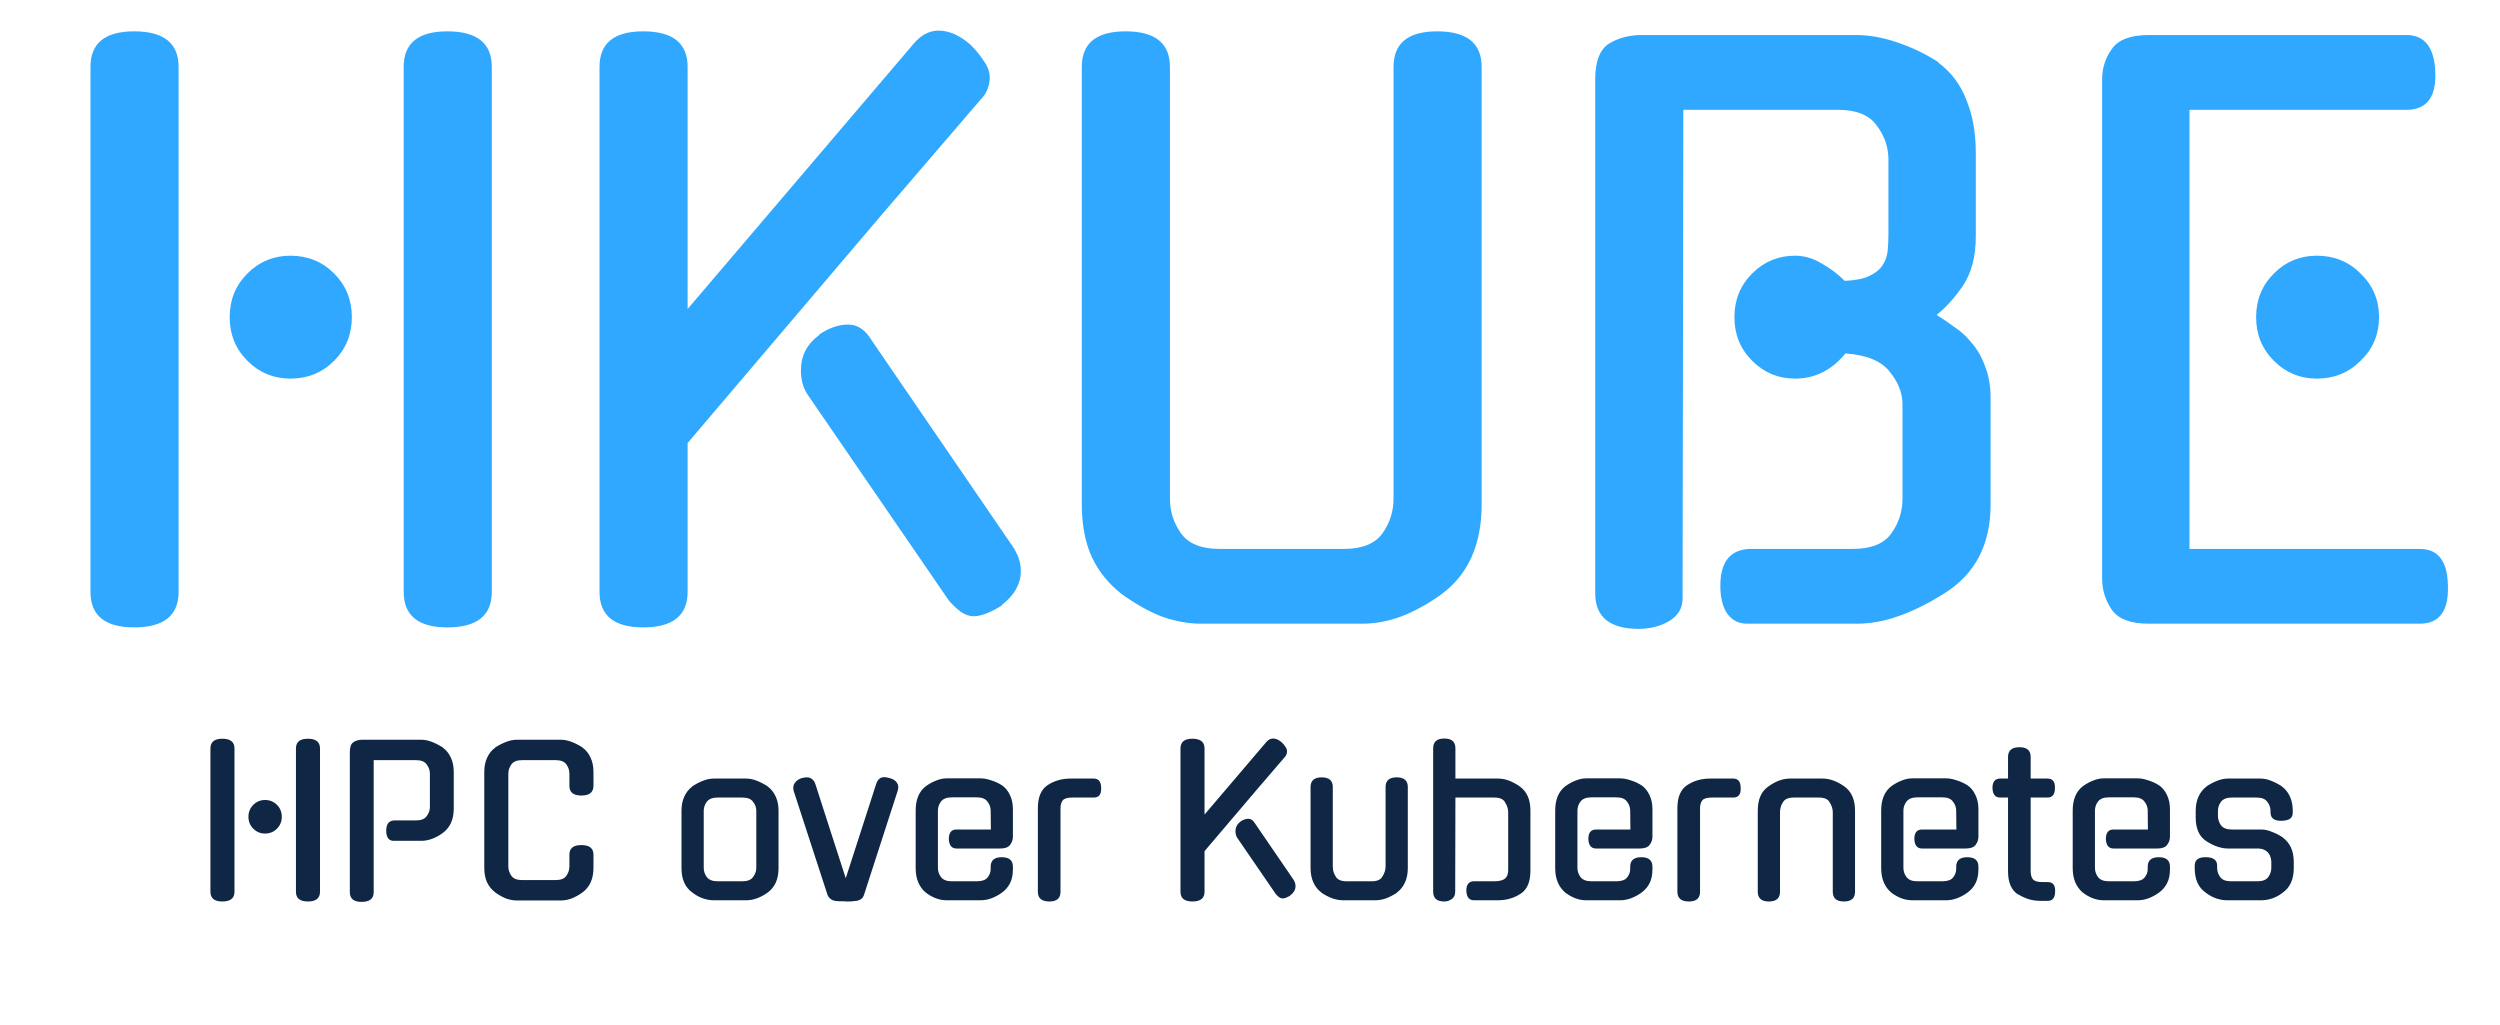
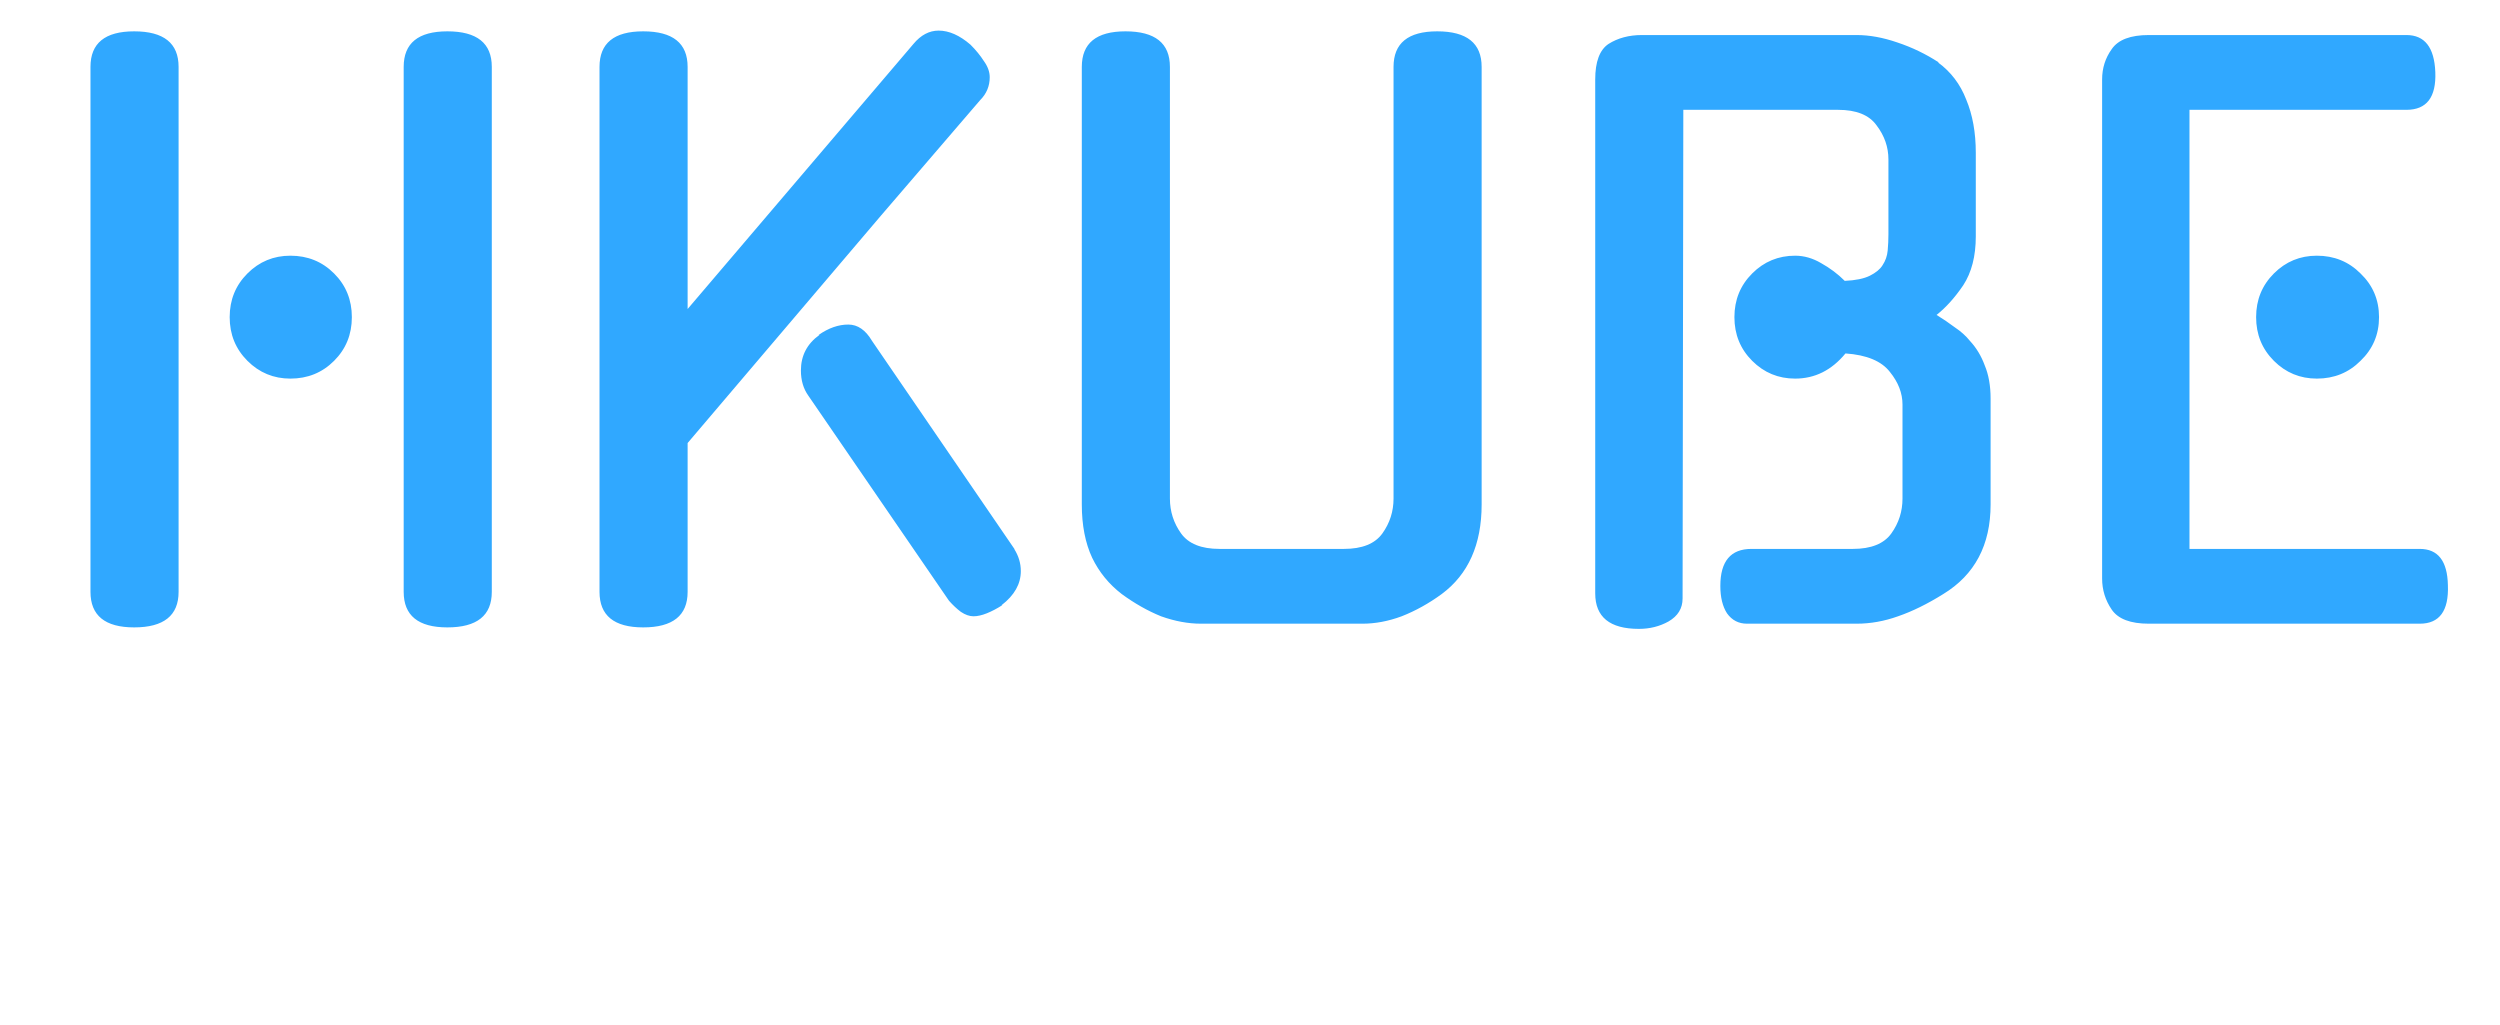
- <svg xmlns="http://www.w3.org/2000/svg" width="1830" height="750" viewBox="0 0 1830 750" fill="none">
+ <svg xmlns="http://www.w3.org/2000/svg" class="textTitleHkube" width="1830" height="750" viewBox="0 0 1830 750" fill="none">
  <path d="M295.496 48.958C295.496 31.614 306.155 22.942 327.474 22.942C349.154 22.942 359.994 31.614 359.994 48.958V433.236C359.994 450.58 349.154 459.252 327.474 459.252C306.155 459.252 295.496 450.58 295.496 433.236V48.958ZM130.728 433.236C130.728 450.58 119.888 459.252 98.208 459.252C76.889 459.252 66.23 450.58 66.23 433.236V48.958C66.23 31.614 76.889 22.942 98.208 22.942C119.888 22.942 130.728 31.614 130.728 48.958V433.236ZM257.556 232.154C257.556 244.801 253.22 255.46 244.548 264.132C235.876 272.804 225.217 277.14 212.57 277.14C200.285 277.14 189.806 272.804 181.134 264.132C172.462 255.46 168.126 244.801 168.126 232.154C168.126 219.507 172.462 208.848 181.134 200.176C189.806 191.504 200.285 187.168 212.57 187.168C225.217 187.168 235.876 191.504 244.548 200.176C253.22 208.848 257.556 219.507 257.556 232.154ZM668.65 32.156C674.07 25.652 680.213 22.4 687.078 22.4C694.666 22.4 702.435 25.833 710.384 32.698C714.359 36.673 717.611 40.647 720.14 44.622C723.031 48.597 724.476 52.571 724.476 56.546C724.476 63.05 722.128 68.651 717.43 73.348L644.802 157.9L503.34 324.294V433.236C503.34 450.58 492.5 459.252 470.82 459.252C449.502 459.252 438.842 450.58 438.842 433.236V48.958C438.842 31.614 449.502 22.942 470.82 22.942C492.5 22.942 503.34 31.614 503.34 48.958V226.192L668.65 32.156ZM591.686 289.606C588.073 284.547 586.266 278.405 586.266 271.178C586.266 260.338 590.783 251.666 599.816 245.162H599.274C606.501 240.103 613.728 237.574 620.954 237.574C627.82 237.574 633.601 241.549 638.298 249.498L742.904 402.342L742.362 401.8C745.614 406.859 747.24 412.279 747.24 418.06C747.24 427.455 742.543 435.765 733.148 442.992H733.69C729.716 445.521 725.922 447.509 722.308 448.954C718.695 450.399 715.443 451.122 712.552 451.122C709.662 451.122 706.59 450.038 703.338 447.87C700.448 445.702 697.557 442.992 694.666 439.74L591.686 289.606ZM1084.56 369.28C1084.56 398.548 1074.81 420.409 1055.3 434.862C1045.9 441.727 1036.14 447.147 1026.03 451.122C1016.27 454.735 1006.7 456.542 997.301 456.542H879.145C869.751 456.542 859.995 454.735 849.877 451.122C840.121 447.147 830.546 441.727 821.151 434.862C811.757 427.635 804.53 418.783 799.471 408.304C794.413 397.464 791.883 384.456 791.883 369.28V48.958C791.883 31.614 802.543 22.942 823.861 22.942C845.541 22.942 856.381 31.614 856.381 48.958V364.944C856.381 374.339 859.091 382.83 864.511 390.418C869.931 398.006 879.326 401.8 892.695 401.8H983.751C997.121 401.8 1006.52 398.006 1011.94 390.418C1017.36 382.83 1020.07 374.339 1020.07 364.944V48.958C1020.07 31.614 1030.72 22.942 1052.04 22.942C1073.72 22.942 1084.56 31.614 1084.56 48.958V369.28ZM1392.63 296.11C1392.63 287.799 1389.56 279.85 1383.41 272.262C1377.27 264.313 1366.43 259.796 1350.89 258.712C1340.78 270.997 1328.49 277.14 1314.04 277.14C1301.75 277.14 1291.27 272.804 1282.6 264.132C1273.93 255.46 1269.59 244.801 1269.59 232.154C1269.59 219.507 1273.93 208.848 1282.6 200.176C1291.27 191.504 1301.75 187.168 1314.04 187.168C1320.54 187.168 1326.86 188.975 1333.01 192.588C1339.51 196.201 1345.29 200.537 1350.35 205.596C1358.3 205.235 1364.44 203.97 1368.78 201.802C1373.11 199.634 1376.19 197.105 1377.99 194.214C1380.16 190.962 1381.43 187.349 1381.79 183.374C1382.15 179.399 1382.33 175.425 1382.33 171.45V116.708C1382.33 107.675 1379.44 99.364 1373.66 91.776C1368.24 84.188 1358.84 80.394 1345.47 80.394H1232.19L1231.65 438.114C1231.65 445.341 1228.22 450.941 1221.35 454.916C1214.85 458.529 1207.62 460.336 1199.67 460.336C1178.36 460.336 1167.7 451.664 1167.7 434.32V58.172C1167.7 45.164 1170.95 36.492 1177.45 32.156C1184.32 27.82 1192.45 25.652 1201.84 25.652H1359.02C1368.42 25.652 1378.35 27.459 1388.83 31.072C1399.67 34.685 1409.79 39.563 1419.18 45.706H1418.64C1428.04 52.571 1434.9 61.605 1439.24 72.806C1443.94 84.007 1446.28 97.015 1446.28 111.83V173.076C1446.28 187.529 1443.21 199.453 1437.07 208.848C1430.93 217.881 1424.42 225.108 1417.56 230.528C1422.26 233.419 1426.77 236.49 1431.11 239.742C1435.44 242.633 1439.06 245.885 1441.95 249.498C1446.65 254.557 1450.26 260.519 1452.79 267.384C1455.68 274.249 1457.12 282.379 1457.12 291.774V369.28C1457.12 398.909 1445.56 420.77 1422.44 434.862C1410.87 442.089 1399.85 447.509 1389.37 451.122C1379.26 454.735 1369.14 456.542 1359.02 456.542H1278.81C1272.66 456.542 1267.79 454.013 1264.17 448.954C1260.92 443.895 1259.29 437.211 1259.29 428.9C1259.29 410.833 1266.88 401.8 1282.06 401.8H1356.31C1369.68 401.8 1379.08 398.006 1384.5 390.418C1389.92 382.83 1392.63 374.339 1392.63 364.944V296.11ZM1572.89 456.542C1559.52 456.542 1550.49 453.109 1545.79 446.244C1541.1 439.379 1538.75 431.791 1538.75 423.48V58.172C1538.75 49.861 1541.1 42.454 1545.79 35.95C1550.49 29.085 1559.52 25.652 1572.89 25.652H1761.51C1774.88 25.652 1781.92 34.685 1782.65 52.752C1783.37 71.18 1776.32 80.394 1761.51 80.394H1602.7V401.8H1771.26C1784.63 401.8 1791.5 410.653 1791.86 428.358C1792.58 447.147 1785.72 456.542 1771.26 456.542H1572.89ZM1741.45 232.154C1741.45 244.801 1736.94 255.46 1727.9 264.132C1719.23 272.804 1708.57 277.14 1695.93 277.14C1683.64 277.14 1673.16 272.804 1664.49 264.132C1655.82 255.46 1651.48 244.801 1651.48 232.154C1651.48 219.507 1655.82 208.848 1664.49 200.176C1673.16 191.504 1683.64 187.168 1695.93 187.168C1708.57 187.168 1719.23 191.504 1727.9 200.176C1736.94 208.848 1741.45 219.507 1741.45 232.154Z" fill="#30A8FF" />
-   <path d="M216.635 547.852C216.635 543.116 219.546 540.748 225.367 540.748C231.287 540.748 234.247 543.116 234.247 547.852V652.784C234.247 657.52 231.287 659.888 225.367 659.888C219.546 659.888 216.635 657.52 216.635 652.784V547.852ZM171.643 652.784C171.643 657.52 168.683 659.888 162.763 659.888C156.942 659.888 154.031 657.52 154.031 652.784V547.852C154.031 543.116 156.942 540.748 162.763 540.748C168.683 540.748 171.643 543.116 171.643 547.852V652.784ZM206.275 597.876C206.275 601.329 205.091 604.24 202.723 606.608C200.355 608.976 197.445 610.16 193.991 610.16C190.637 610.16 187.775 608.976 185.407 606.608C183.039 604.24 181.855 601.329 181.855 597.876C181.855 594.423 183.039 591.512 185.407 589.144C187.775 586.776 190.637 585.592 193.991 585.592C197.445 585.592 200.355 586.776 202.723 589.144C205.091 591.512 206.275 594.423 206.275 597.876ZM288.042 615.488C286.365 615.488 285.033 614.847 284.046 613.564C283.158 612.183 282.714 610.357 282.714 608.088C282.714 603.056 284.786 600.54 288.93 600.54H304.618C308.269 600.54 310.834 599.504 312.314 597.432C313.893 595.36 314.682 593.091 314.682 590.624V566.352C314.682 563.885 313.893 561.616 312.314 559.544C310.834 557.472 308.269 556.436 304.618 556.436H273.538V653.08C273.538 657.816 270.578 660.184 264.658 660.184C258.935 660.184 256.074 657.816 256.074 653.08V550.368C256.074 546.816 256.962 544.448 258.738 543.264C260.514 542.08 262.685 541.488 265.25 541.488H308.466C310.933 541.488 313.547 542.031 316.31 543.116C319.073 544.201 321.737 545.583 324.302 547.26H324.154C326.719 549.135 328.693 551.601 330.074 554.66C331.455 557.62 332.146 561.073 332.146 565.02V591.808C332.146 599.8 329.482 605.769 324.154 609.716C321.589 611.591 318.974 613.021 316.31 614.008C313.646 614.995 311.031 615.488 308.466 615.488H288.042ZM434.413 635.32C434.413 643.312 431.749 649.281 426.421 653.228C423.855 655.103 421.191 656.583 418.429 657.668C415.765 658.655 413.15 659.148 410.585 659.148H378.321C375.755 659.148 373.091 658.655 370.329 657.668C367.665 656.583 365.05 655.103 362.485 653.228C359.919 651.255 357.946 648.837 356.565 645.976C355.183 643.016 354.493 639.464 354.493 635.32V565.02C354.493 561.073 355.183 557.62 356.565 554.66C357.946 551.601 359.919 549.135 362.485 547.26H362.337C364.902 545.583 367.566 544.201 370.329 543.116C373.091 542.031 375.755 541.488 378.321 541.488H410.585C413.15 541.488 415.814 542.031 418.577 543.116C421.339 544.201 424.003 545.583 426.569 547.26H426.421C428.986 549.135 430.959 551.601 432.341 554.66C433.722 557.62 434.413 561.073 434.413 565.02V575.232C434.413 579.968 431.453 582.336 425.533 582.336C419.711 582.336 416.801 579.968 416.801 575.232V566.352C416.801 563.885 416.061 561.616 414.581 559.544C413.101 557.472 410.535 556.436 406.885 556.436H382.021C378.37 556.436 375.805 557.472 374.325 559.544C372.845 561.616 372.105 563.885 372.105 566.352V634.136C372.105 636.701 372.845 639.02 374.325 641.092C375.805 643.164 378.37 644.2 382.021 644.2H406.885C410.535 644.2 413.101 643.164 414.581 641.092C416.061 639.02 416.801 636.701 416.801 634.136V625.552C416.801 620.915 419.711 618.596 425.533 618.596C431.453 618.596 434.413 620.915 434.413 625.552V635.32ZM546.212 569.904C548.777 569.904 551.392 570.447 554.056 571.532C556.818 572.617 559.482 573.999 562.048 575.676H561.9C564.465 577.551 566.438 580.017 567.82 583.076C569.201 586.036 569.892 589.489 569.892 593.436V635.468C569.892 643.559 567.228 649.528 561.9 653.376C556.67 657.125 551.441 659 546.212 659H522.532C519.966 659 517.352 658.556 514.688 657.668C512.024 656.78 509.409 655.349 506.844 653.376C501.516 649.627 498.852 643.657 498.852 635.468V593.436C498.852 589.489 499.542 586.036 500.924 583.076C502.305 580.017 504.278 577.551 506.844 575.676H506.696C509.162 573.999 511.777 572.617 514.54 571.532C517.302 570.447 519.966 569.904 522.532 569.904H546.212ZM543.548 645.088C547.198 645.088 549.764 644.052 551.244 641.98C552.822 639.908 553.612 637.688 553.612 635.32V593.584C553.612 591.117 552.822 588.897 551.244 586.924C549.764 584.852 547.198 583.816 543.548 583.816H525.196C521.545 583.816 518.93 584.852 517.352 586.924C515.872 588.897 515.132 591.117 515.132 593.584V635.32C515.132 637.688 515.872 639.908 517.352 641.98C518.93 644.052 521.545 645.088 525.196 645.088H543.548ZM618.798 659.888C618.6 659.888 618.354 659.839 618.058 659.74C617.762 659.74 617.466 659.74 617.17 659.74C616.676 659.74 615.986 659.74 615.098 659.74C614.21 659.74 613.371 659.691 612.582 659.592C610.904 659.493 609.474 659.049 608.29 658.26C607.106 657.372 606.267 656.336 605.774 655.152L580.91 578.784C580.416 576.712 580.663 574.887 581.65 573.308C582.735 571.631 584.412 570.397 586.682 569.608C587.372 569.411 588.063 569.263 588.754 569.164C589.444 569.065 590.036 569.016 590.53 569.016C593.588 569.016 595.71 570.693 596.894 574.048L607.698 607.644L619.094 642.868L641.294 574.048C642.379 570.595 644.352 568.868 647.214 568.868C648.299 568.868 649.68 569.115 651.358 569.608C653.923 570.299 655.699 571.483 656.686 573.16C657.672 574.739 657.82 576.613 657.13 578.784L632.414 655.152C631.526 657.915 629.207 659.395 625.458 659.592C625.26 659.592 625.014 659.592 624.718 659.592C624.52 659.691 624.323 659.74 624.126 659.74C623.336 659.839 622.646 659.888 622.054 659.888C621.462 659.888 620.919 659.888 620.426 659.888H618.798ZM686.546 635.32C686.546 637.688 687.286 639.908 688.766 641.98C690.344 644.052 692.959 645.088 696.61 645.088H715.11C718.76 645.088 721.326 644.2 722.806 642.424C724.384 640.549 725.174 638.428 725.174 636.06V634.432C725.174 629.795 727.887 627.476 733.314 627.476C738.74 627.476 741.454 629.795 741.454 634.432V636.208C741.454 640.352 740.763 643.756 739.382 646.42C738.099 649.084 736.126 651.403 733.462 653.376C728.232 657.125 723.003 659 717.774 659H692.91C687.68 659 682.599 657.125 677.666 653.376C675.298 651.403 673.472 648.936 672.19 645.976C670.907 642.917 670.266 639.415 670.266 635.468V593.288C670.266 585.296 672.732 579.376 677.666 575.528C680.132 573.752 682.648 572.371 685.214 571.384C687.878 570.299 690.443 569.756 692.91 569.756H717.774C720.142 569.756 722.756 570.249 725.618 571.236C728.479 572.124 731.143 573.357 733.61 574.936C735.978 576.613 737.852 578.932 739.234 581.892C740.714 584.852 741.454 588.355 741.454 592.4V612.38C741.454 614.649 740.763 616.672 739.382 618.448C738.099 620.224 735.682 621.112 732.13 621.112H700.162C696.61 621.112 694.735 618.793 694.538 614.156C694.538 609.519 696.412 607.2 700.162 607.2H725.322L725.174 593.436C725.174 590.969 724.384 588.749 722.806 586.776C721.326 584.704 718.76 583.668 715.11 583.668H696.61C692.959 583.668 690.344 584.704 688.766 586.776C687.286 588.749 686.546 590.969 686.546 593.436V635.32ZM776.293 652.784C776.293 657.52 773.579 659.888 768.153 659.888C762.529 659.888 759.717 657.52 759.717 652.784V591.512C759.717 583.421 762.134 577.797 766.969 574.64C771.803 571.483 777.378 569.904 783.693 569.904H800.565C804.215 569.904 806.041 572.223 806.041 576.86C806.238 581.497 804.413 583.816 800.565 583.816H784.877C781.325 583.816 779.006 584.507 777.921 585.888C776.835 587.269 776.293 589.193 776.293 591.66V652.784ZM926.862 543.264C928.342 541.488 930.019 540.6 931.894 540.6C933.966 540.6 936.087 541.537 938.258 543.412C939.343 544.497 940.231 545.583 940.922 546.668C941.711 547.753 942.106 548.839 942.106 549.924C942.106 551.7 941.465 553.229 940.182 554.512L920.35 577.6L881.722 623.036V652.784C881.722 657.52 878.762 659.888 872.842 659.888C867.021 659.888 864.11 657.52 864.11 652.784V547.852C864.11 543.116 867.021 540.748 872.842 540.748C878.762 540.748 881.722 543.116 881.722 547.852V596.248L926.862 543.264ZM905.846 613.564C904.859 612.183 904.366 610.505 904.366 608.532C904.366 605.572 905.599 603.204 908.066 601.428H907.918C909.891 600.047 911.865 599.356 913.838 599.356C915.713 599.356 917.291 600.441 918.574 602.612L947.138 644.348L946.99 644.2C947.878 645.581 948.322 647.061 948.322 648.64C948.322 651.205 947.039 653.475 944.474 655.448H944.622C943.537 656.139 942.501 656.681 941.514 657.076C940.527 657.471 939.639 657.668 938.85 657.668C938.061 657.668 937.222 657.372 936.334 656.78C935.545 656.188 934.755 655.448 933.966 654.56L905.846 613.564ZM1030.52 635.468C1030.52 639.415 1029.83 642.917 1028.44 645.976C1027.06 649.035 1025.09 651.501 1022.52 653.376H1022.67C1020.21 655.053 1017.59 656.435 1014.83 657.52C1012.07 658.507 1009.4 659 1006.84 659H983.008C980.542 659 977.878 658.507 975.016 657.52C972.254 656.435 969.639 655.053 967.172 653.376H967.32C964.755 651.501 962.782 649.035 961.4 645.976C960.019 642.917 959.328 639.415 959.328 635.468V576.12C959.328 571.384 962.042 569.016 967.468 569.016C972.895 569.016 975.608 571.384 975.608 576.12V634.284C975.608 637.047 976.299 639.464 977.68 641.536C978.963 643.904 981.627 645.088 985.672 645.088H1004.17C1008.12 645.088 1010.73 643.904 1012.02 641.536L1011.87 641.684C1013.45 639.316 1014.24 636.849 1014.24 634.284V576.12C1014.24 571.384 1016.95 569.016 1022.38 569.016C1027.8 569.016 1030.52 571.384 1030.52 576.12V635.468ZM1065.21 652.784C1065.21 655.152 1064.38 656.928 1062.7 658.112C1061.02 659.296 1059.2 659.888 1057.22 659.888C1051.8 659.888 1049.08 657.52 1049.08 652.784V547.704C1049.08 542.968 1051.8 540.6 1057.22 540.6C1062.65 540.6 1065.36 542.968 1065.36 547.704V569.904H1096.59C1101.62 569.904 1106.85 571.779 1112.28 575.528C1117.61 579.277 1120.27 585.197 1120.27 593.288V637.392C1120.27 645.581 1117.85 651.205 1113.02 654.264C1108.18 657.421 1102.66 659 1096.44 659H1078.98C1075.43 659 1073.55 656.681 1073.35 652.044C1073.35 647.407 1075.23 645.088 1078.98 645.088H1093.78C1097.43 645.088 1100.04 644.447 1101.62 643.164C1103.2 641.783 1103.99 639.809 1103.99 637.244V594.62C1103.99 592.055 1103.2 589.588 1101.62 587.22L1101.77 587.368C1100.49 585 1097.87 583.816 1093.93 583.816H1065.36L1065.21 652.784ZM1154.68 635.32C1154.68 637.688 1155.42 639.908 1156.9 641.98C1158.48 644.052 1161.1 645.088 1164.75 645.088H1183.25C1186.9 645.088 1189.46 644.2 1190.94 642.424C1192.52 640.549 1193.31 638.428 1193.31 636.06V634.432C1193.31 629.795 1196.02 627.476 1201.45 627.476C1206.88 627.476 1209.59 629.795 1209.59 634.432V636.208C1209.59 640.352 1208.9 643.756 1207.52 646.42C1206.24 649.084 1204.26 651.403 1201.6 653.376C1196.37 657.125 1191.14 659 1185.91 659H1161.05C1155.82 659 1150.74 657.125 1145.8 653.376C1143.43 651.403 1141.61 648.936 1140.33 645.976C1139.04 642.917 1138.4 639.415 1138.4 635.468V593.288C1138.4 585.296 1140.87 579.376 1145.8 575.528C1148.27 573.752 1150.79 572.371 1153.35 571.384C1156.01 570.299 1158.58 569.756 1161.05 569.756H1185.91C1188.28 569.756 1190.89 570.249 1193.75 571.236C1196.62 572.124 1199.28 573.357 1201.75 574.936C1204.11 576.613 1205.99 578.932 1207.37 581.892C1208.85 584.852 1209.59 588.355 1209.59 592.4V612.38C1209.59 614.649 1208.9 616.672 1207.52 618.448C1206.24 620.224 1203.82 621.112 1200.27 621.112H1168.3C1164.75 621.112 1162.87 618.793 1162.67 614.156C1162.67 609.519 1164.55 607.2 1168.3 607.2H1193.46L1193.31 593.436C1193.31 590.969 1192.52 588.749 1190.94 586.776C1189.46 584.704 1186.9 583.668 1183.25 583.668H1164.75C1161.1 583.668 1158.48 584.704 1156.9 586.776C1155.42 588.749 1154.68 590.969 1154.68 593.436V635.32ZM1244.43 652.784C1244.43 657.52 1241.72 659.888 1236.29 659.888C1230.67 659.888 1227.85 657.52 1227.85 652.784V591.512C1227.85 583.421 1230.27 577.797 1235.11 574.64C1239.94 571.483 1245.51 569.904 1251.83 569.904H1268.7C1272.35 569.904 1274.18 572.223 1274.18 576.86C1274.37 581.497 1272.55 583.816 1268.7 583.816H1253.01C1249.46 583.816 1247.14 584.507 1246.06 585.888C1244.97 587.269 1244.43 589.193 1244.43 591.66V652.784ZM1302.97 652.784C1302.97 657.52 1300.26 659.888 1294.83 659.888C1289.4 659.888 1286.69 657.52 1286.69 652.784V593.288C1286.69 589.243 1287.33 585.74 1288.62 582.78C1289.9 579.82 1291.92 577.403 1294.68 575.528C1299.91 571.779 1305.14 569.904 1310.37 569.904H1334.2C1339.23 569.904 1344.46 571.779 1349.89 575.528C1355.22 579.277 1357.88 585.197 1357.88 593.288V652.784C1357.88 657.52 1355.17 659.888 1349.74 659.888C1344.31 659.888 1341.6 657.52 1341.6 652.784V594.62C1341.6 592.055 1340.81 589.588 1339.23 587.22L1339.38 587.368C1338.1 585 1335.48 583.816 1331.54 583.816H1313.04C1308.99 583.816 1306.33 585 1305.04 587.368C1303.66 589.44 1302.97 591.857 1302.97 594.62V652.784ZM1393.3 635.32C1393.3 637.688 1394.04 639.908 1395.52 641.98C1397.1 644.052 1399.72 645.088 1403.37 645.088H1421.87C1425.52 645.088 1428.08 644.2 1429.56 642.424C1431.14 640.549 1431.93 638.428 1431.93 636.06V634.432C1431.93 629.795 1434.64 627.476 1440.07 627.476C1445.5 627.476 1448.21 629.795 1448.21 634.432V636.208C1448.21 640.352 1447.52 643.756 1446.14 646.42C1444.86 649.084 1442.88 651.403 1440.22 653.376C1434.99 657.125 1429.76 659 1424.53 659H1399.67C1394.44 659 1389.36 657.125 1384.42 653.376C1382.06 651.403 1380.23 648.936 1378.95 645.976C1377.66 642.917 1377.02 639.415 1377.02 635.468V593.288C1377.02 585.296 1379.49 579.376 1384.42 575.528C1386.89 573.752 1389.41 572.371 1391.97 571.384C1394.64 570.299 1397.2 569.756 1399.67 569.756H1424.53C1426.9 569.756 1429.51 570.249 1432.38 571.236C1435.24 572.124 1437.9 573.357 1440.37 574.936C1442.74 576.613 1444.61 578.932 1445.99 581.892C1447.47 584.852 1448.21 588.355 1448.21 592.4V612.38C1448.21 614.649 1447.52 616.672 1446.14 618.448C1444.86 620.224 1442.44 621.112 1438.89 621.112H1406.92C1403.37 621.112 1401.49 618.793 1401.3 614.156C1401.3 609.519 1403.17 607.2 1406.92 607.2H1432.08L1431.93 593.436C1431.93 590.969 1431.14 588.749 1429.56 586.776C1428.08 584.704 1425.52 583.668 1421.87 583.668H1403.37C1399.72 583.668 1397.1 584.704 1395.52 586.776C1394.04 588.749 1393.3 590.969 1393.3 593.436V635.32ZM1486.45 583.816V637.688C1486.45 640.253 1487 642.227 1488.08 643.608C1489.17 644.989 1491.49 645.68 1495.04 645.68H1498.89C1502.73 645.68 1504.56 647.949 1504.36 652.488C1504.36 657.125 1502.54 659.444 1498.89 659.444H1494C1490.85 659.444 1487.89 659.049 1485.12 658.26C1482.36 657.372 1479.7 656.139 1477.13 654.56V654.708C1472.3 651.551 1469.88 645.927 1469.88 637.836V583.816H1464.11C1460.55 583.816 1458.68 581.497 1458.48 576.86C1458.48 572.223 1460.36 569.904 1464.11 569.904H1469.88V554.068C1469.88 549.332 1472.69 546.964 1478.31 546.964C1483.74 546.964 1486.45 549.332 1486.45 554.068V569.904H1498.74C1502.59 569.904 1504.41 572.223 1504.21 576.86C1504.21 581.497 1502.39 583.816 1498.74 583.816H1486.45ZM1533.5 635.32C1533.5 637.688 1534.24 639.908 1535.72 641.98C1537.3 644.052 1539.91 645.088 1543.56 645.088H1562.06C1565.71 645.088 1568.28 644.2 1569.76 642.424C1571.34 640.549 1572.13 638.428 1572.13 636.06V634.432C1572.13 629.795 1574.84 627.476 1580.27 627.476C1585.69 627.476 1588.41 629.795 1588.41 634.432V636.208C1588.41 640.352 1587.72 643.756 1586.33 646.42C1585.05 649.084 1583.08 651.403 1580.41 653.376C1575.19 657.125 1569.96 659 1564.73 659H1539.86C1534.63 659 1529.55 657.125 1524.62 653.376C1522.25 651.403 1520.43 648.936 1519.14 645.976C1517.86 642.917 1517.22 639.415 1517.22 635.468V593.288C1517.22 585.296 1519.69 579.376 1524.62 575.528C1527.09 573.752 1529.6 572.371 1532.17 571.384C1534.83 570.299 1537.4 569.756 1539.86 569.756H1564.73C1567.09 569.756 1569.71 570.249 1572.57 571.236C1575.43 572.124 1578.1 573.357 1580.56 574.936C1582.93 576.613 1584.81 578.932 1586.19 581.892C1587.67 584.852 1588.41 588.355 1588.41 592.4V612.38C1588.41 614.649 1587.72 616.672 1586.33 618.448C1585.05 620.224 1582.63 621.112 1579.08 621.112H1547.11C1543.56 621.112 1541.69 618.793 1541.49 614.156C1541.49 609.519 1543.37 607.2 1547.11 607.2H1572.27L1572.13 593.436C1572.13 590.969 1571.34 588.749 1569.76 586.776C1568.28 584.704 1565.71 583.668 1562.06 583.668H1543.56C1539.91 583.668 1537.3 584.704 1535.72 586.776C1534.24 588.749 1533.5 590.969 1533.5 593.436V635.32ZM1655.36 607.2C1657.83 607.2 1660.44 607.792 1663.21 608.976C1666.07 610.061 1668.73 611.443 1671.2 613.12H1671.05C1673.62 614.995 1675.59 617.412 1676.97 620.372C1678.35 623.332 1679.04 626.884 1679.04 631.028V635.468C1679.04 643.559 1676.38 649.528 1671.05 653.376C1668.48 655.349 1665.87 656.78 1663.21 657.668C1660.54 658.556 1657.93 659 1655.36 659H1630.2C1627.64 659 1625.02 658.556 1622.36 657.668C1619.69 656.78 1617.08 655.349 1614.51 653.376C1609.19 649.627 1606.52 643.657 1606.52 635.468V633.692C1606.52 629.449 1609.24 627.377 1614.66 627.476C1620.19 627.476 1622.95 629.548 1622.95 633.692V635.32C1622.95 637.688 1623.69 639.908 1625.17 641.98C1626.65 644.052 1629.26 645.088 1633.01 645.088H1652.55C1656.3 645.088 1658.91 644.052 1660.39 641.98C1661.87 639.908 1662.61 637.688 1662.61 635.32V631.176C1662.61 629.893 1662.42 628.66 1662.02 627.476C1661.73 626.292 1661.18 625.256 1660.39 624.368C1659.6 623.381 1658.57 622.592 1657.29 622C1656 621.408 1654.42 621.112 1652.55 621.112H1630.94C1625.91 621.112 1620.63 619.336 1615.11 615.784C1609.88 612.429 1607.26 606.657 1607.26 598.468V593.436C1607.26 589.489 1607.95 586.036 1609.33 583.076C1610.72 580.017 1612.69 577.551 1615.25 575.676H1615.11C1617.57 573.999 1620.19 572.617 1622.95 571.532C1625.71 570.447 1628.38 569.904 1630.94 569.904H1654.62C1657.19 569.904 1659.8 570.447 1662.47 571.532C1665.23 572.617 1667.89 573.999 1670.46 575.676H1670.31C1672.88 577.551 1674.85 580.017 1676.23 583.076C1677.61 586.036 1678.3 589.489 1678.3 593.436V594.768C1678.3 596.84 1677.61 598.369 1676.23 599.356C1674.85 600.244 1672.83 600.737 1670.16 600.836C1664.74 600.935 1662.02 598.912 1662.02 594.768V593.584C1662.02 591.117 1661.23 588.897 1659.65 586.924C1658.17 584.852 1655.61 583.816 1651.96 583.816H1633.61C1629.96 583.816 1627.34 584.852 1625.76 586.924C1624.28 588.897 1623.54 591.117 1623.54 593.584V597.136C1623.54 599.701 1624.28 602.02 1625.76 604.092C1627.34 606.164 1629.96 607.2 1633.61 607.2H1655.36Z" fill="#0F2744" />
+   <path d="M216.635 547.852C216.635 543.116 219.546 540.748 225.367 540.748C231.287 540.748 234.247 543.116 234.247 547.852V652.784C234.247 657.52 231.287 659.888 225.367 659.888C219.546 659.888 216.635 657.52 216.635 652.784V547.852ZM171.643 652.784C171.643 657.52 168.683 659.888 162.763 659.888C156.942 659.888 154.031 657.52 154.031 652.784V547.852C154.031 543.116 156.942 540.748 162.763 540.748C168.683 540.748 171.643 543.116 171.643 547.852V652.784ZM206.275 597.876C206.275 601.329 205.091 604.24 202.723 606.608C200.355 608.976 197.445 610.16 193.991 610.16C190.637 610.16 187.775 608.976 185.407 606.608C183.039 604.24 181.855 601.329 181.855 597.876C181.855 594.423 183.039 591.512 185.407 589.144C187.775 586.776 190.637 585.592 193.991 585.592C197.445 585.592 200.355 586.776 202.723 589.144C205.091 591.512 206.275 594.423 206.275 597.876ZM288.042 615.488C286.365 615.488 285.033 614.847 284.046 613.564C283.158 612.183 282.714 610.357 282.714 608.088C282.714 603.056 284.786 600.54 288.93 600.54H304.618C308.269 600.54 310.834 599.504 312.314 597.432C313.893 595.36 314.682 593.091 314.682 590.624V566.352C314.682 563.885 313.893 561.616 312.314 559.544C310.834 557.472 308.269 556.436 304.618 556.436H273.538V653.08C273.538 657.816 270.578 660.184 264.658 660.184C258.935 660.184 256.074 657.816 256.074 653.08V550.368C256.074 546.816 256.962 544.448 258.738 543.264C260.514 542.08 262.685 541.488 265.25 541.488H308.466C310.933 541.488 313.547 542.031 316.31 543.116C319.073 544.201 321.737 545.583 324.302 547.26H324.154C326.719 549.135 328.693 551.601 330.074 554.66C331.455 557.62 332.146 561.073 332.146 565.02V591.808C332.146 599.8 329.482 605.769 324.154 609.716C321.589 611.591 318.974 613.021 316.31 614.008C313.646 614.995 311.031 615.488 308.466 615.488H288.042ZM434.413 635.32C434.413 643.312 431.749 649.281 426.421 653.228C423.855 655.103 421.191 656.583 418.429 657.668C415.765 658.655 413.15 659.148 410.585 659.148H378.321C375.755 659.148 373.091 658.655 370.329 657.668C367.665 656.583 365.05 655.103 362.485 653.228C359.919 651.255 357.946 648.837 356.565 645.976C355.183 643.016 354.493 639.464 354.493 635.32V565.02C354.493 561.073 355.183 557.62 356.565 554.66C357.946 551.601 359.919 549.135 362.485 547.26H362.337C364.902 545.583 367.566 544.201 370.329 543.116C373.091 542.031 375.755 541.488 378.321 541.488H410.585C413.15 541.488 415.814 542.031 418.577 543.116C421.339 544.201 424.003 545.583 426.569 547.26H426.421C428.986 549.135 430.959 551.601 432.341 554.66C433.722 557.62 434.413 561.073 434.413 565.02V575.232C434.413 579.968 431.453 582.336 425.533 582.336C419.711 582.336 416.801 579.968 416.801 575.232V566.352C416.801 563.885 416.061 561.616 414.581 559.544C413.101 557.472 410.535 556.436 406.885 556.436H382.021C378.37 556.436 375.805 557.472 374.325 559.544C372.845 561.616 372.105 563.885 372.105 566.352V634.136C372.105 636.701 372.845 639.02 374.325 641.092C375.805 643.164 378.37 644.2 382.021 644.2H406.885C410.535 644.2 413.101 643.164 414.581 641.092C416.061 639.02 416.801 636.701 416.801 634.136V625.552C416.801 620.915 419.711 618.596 425.533 618.596C431.453 618.596 434.413 620.915 434.413 625.552V635.32ZM546.212 569.904C548.777 569.904 551.392 570.447 554.056 571.532C556.818 572.617 559.482 573.999 562.048 575.676H561.9C564.465 577.551 566.438 580.017 567.82 583.076C569.201 586.036 569.892 589.489 569.892 593.436V635.468C569.892 643.559 567.228 649.528 561.9 653.376C556.67 657.125 551.441 659 546.212 659H522.532C519.966 659 517.352 658.556 514.688 657.668C512.024 656.78 509.409 655.349 506.844 653.376C501.516 649.627 498.852 643.657 498.852 635.468V593.436C498.852 589.489 499.542 586.036 500.924 583.076C502.305 580.017 504.278 577.551 506.844 575.676H506.696C509.162 573.999 511.777 572.617 514.54 571.532C517.302 570.447 519.966 569.904 522.532 569.904H546.212ZM543.548 645.088C547.198 645.088 549.764 644.052 551.244 641.98C552.822 639.908 553.612 637.688 553.612 635.32V593.584C553.612 591.117 552.822 588.897 551.244 586.924C549.764 584.852 547.198 583.816 543.548 583.816H525.196C521.545 583.816 518.93 584.852 517.352 586.924C515.872 588.897 515.132 591.117 515.132 593.584V635.32C515.132 637.688 515.872 639.908 517.352 641.98C518.93 644.052 521.545 645.088 525.196 645.088H543.548ZM618.798 659.888C618.6 659.888 618.354 659.839 618.058 659.74C617.762 659.74 617.466 659.74 617.17 659.74C616.676 659.74 615.986 659.74 615.098 659.74C614.21 659.74 613.371 659.691 612.582 659.592C610.904 659.493 609.474 659.049 608.29 658.26C607.106 657.372 606.267 656.336 605.774 655.152L580.91 578.784C580.416 576.712 580.663 574.887 581.65 573.308C582.735 571.631 584.412 570.397 586.682 569.608C587.372 569.411 588.063 569.263 588.754 569.164C589.444 569.065 590.036 569.016 590.53 569.016C593.588 569.016 595.71 570.693 596.894 574.048L607.698 607.644L619.094 642.868L641.294 574.048C642.379 570.595 644.352 568.868 647.214 568.868C648.299 568.868 649.68 569.115 651.358 569.608C653.923 570.299 655.699 571.483 656.686 573.16C657.672 574.739 657.82 576.613 657.13 578.784L632.414 655.152C631.526 657.915 629.207 659.395 625.458 659.592C625.26 659.592 625.014 659.592 624.718 659.592C624.52 659.691 624.323 659.74 624.126 659.74C623.336 659.839 622.646 659.888 622.054 659.888C621.462 659.888 620.919 659.888 620.426 659.888H618.798ZM686.546 635.32C686.546 637.688 687.286 639.908 688.766 641.98C690.344 644.052 692.959 645.088 696.61 645.088H715.11C718.76 645.088 721.326 644.2 722.806 642.424C724.384 640.549 725.174 638.428 725.174 636.06V634.432C725.174 629.795 727.887 627.476 733.314 627.476C738.74 627.476 741.454 629.795 741.454 634.432V636.208C741.454 640.352 740.763 643.756 739.382 646.42C738.099 649.084 736.126 651.403 733.462 653.376C728.232 657.125 723.003 659 717.774 659H692.91C687.68 659 682.599 657.125 677.666 653.376C675.298 651.403 673.472 648.936 672.19 645.976C670.907 642.917 670.266 639.415 670.266 635.468V593.288C670.266 585.296 672.732 579.376 677.666 575.528C680.132 573.752 682.648 572.371 685.214 571.384C687.878 570.299 690.443 569.756 692.91 569.756H717.774C720.142 569.756 722.756 570.249 725.618 571.236C728.479 572.124 731.143 573.357 733.61 574.936C735.978 576.613 737.852 578.932 739.234 581.892C740.714 584.852 741.454 588.355 741.454 592.4V612.38C741.454 614.649 740.763 616.672 739.382 618.448C738.099 620.224 735.682 621.112 732.13 621.112H700.162C696.61 621.112 694.735 618.793 694.538 614.156C694.538 609.519 696.412 607.2 700.162 607.2H725.322L725.174 593.436C725.174 590.969 724.384 588.749 722.806 586.776C721.326 584.704 718.76 583.668 715.11 583.668H696.61C692.959 583.668 690.344 584.704 688.766 586.776C687.286 588.749 686.546 590.969 686.546 593.436V635.32ZM776.293 652.784C776.293 657.52 773.579 659.888 768.153 659.888C762.529 659.888 759.717 657.52 759.717 652.784V591.512C759.717 583.421 762.134 577.797 766.969 574.64C771.803 571.483 777.378 569.904 783.693 569.904H800.565C804.215 569.904 806.041 572.223 806.041 576.86C806.238 581.497 804.413 583.816 800.565 583.816H784.877C781.325 583.816 779.006 584.507 777.921 585.888C776.835 587.269 776.293 589.193 776.293 591.66V652.784ZM926.862 543.264C928.342 541.488 930.019 540.6 931.894 540.6C933.966 540.6 936.087 541.537 938.258 543.412C939.343 544.497 940.231 545.583 940.922 546.668C941.711 547.753 942.106 548.839 942.106 549.924C942.106 551.7 941.465 553.229 940.182 554.512L920.35 577.6L881.722 623.036V652.784C881.722 657.52 878.762 659.888 872.842 659.888C867.021 659.888 864.11 657.52 864.11 652.784V547.852C864.11 543.116 867.021 540.748 872.842 540.748C878.762 540.748 881.722 543.116 881.722 547.852V596.248L926.862 543.264ZM905.846 613.564C904.859 612.183 904.366 610.505 904.366 608.532C904.366 605.572 905.599 603.204 908.066 601.428H907.918C909.891 600.047 911.865 599.356 913.838 599.356C915.713 599.356 917.291 600.441 918.574 602.612L947.138 644.348L946.99 644.2C947.878 645.581 948.322 647.061 948.322 648.64C948.322 651.205 947.039 653.475 944.474 655.448H944.622C943.537 656.139 942.501 656.681 941.514 657.076C940.527 657.471 939.639 657.668 938.85 657.668C938.061 657.668 937.222 657.372 936.334 656.78C935.545 656.188 934.755 655.448 933.966 654.56L905.846 613.564ZM1030.52 635.468C1030.52 639.415 1029.83 642.917 1028.44 645.976C1027.06 649.035 1025.09 651.501 1022.52 653.376H1022.67C1020.21 655.053 1017.59 656.435 1014.83 657.52C1012.07 658.507 1009.4 659 1006.84 659H983.008C980.542 659 977.878 658.507 975.016 657.52C972.254 656.435 969.639 655.053 967.172 653.376H967.32C964.755 651.501 962.782 649.035 961.4 645.976C960.019 642.917 959.328 639.415 959.328 635.468V576.12C959.328 571.384 962.042 569.016 967.468 569.016C972.895 569.016 975.608 571.384 975.608 576.12V634.284C975.608 637.047 976.299 639.464 977.68 641.536C978.963 643.904 981.627 645.088 985.672 645.088H1004.17C1008.12 645.088 1010.73 643.904 1012.02 641.536L1011.87 641.684C1013.45 639.316 1014.24 636.849 1014.24 634.284V576.12C1014.24 571.384 1016.95 569.016 1022.38 569.016C1027.8 569.016 1030.52 571.384 1030.52 576.12V635.468ZM1065.21 652.784C1065.21 655.152 1064.38 656.928 1062.7 658.112C1061.02 659.296 1059.2 659.888 1057.22 659.888C1051.8 659.888 1049.08 657.52 1049.08 652.784V547.704C1049.08 542.968 1051.8 540.6 1057.22 540.6C1062.65 540.6 1065.36 542.968 1065.36 547.704V569.904H1096.59C1101.62 569.904 1106.85 571.779 1112.28 575.528C1117.61 579.277 1120.27 585.197 1120.27 593.288V637.392C1120.27 645.581 1117.85 651.205 1113.02 654.264C1108.18 657.421 1102.66 659 1096.44 659H1078.98C1075.43 659 1073.55 656.681 1073.35 652.044C1073.35 647.407 1075.23 645.088 1078.98 645.088H1093.78C1097.43 645.088 1100.04 644.447 1101.62 643.164C1103.2 641.783 1103.99 639.809 1103.99 637.244V594.62C1103.99 592.055 1103.2 589.588 1101.62 587.22L1101.77 587.368C1100.49 585 1097.87 583.816 1093.93 583.816H1065.36L1065.21 652.784ZM1154.68 635.32C1154.68 637.688 1155.42 639.908 1156.9 641.98C1158.48 644.052 1161.1 645.088 1164.75 645.088H1183.25C1186.9 645.088 1189.46 644.2 1190.94 642.424C1192.52 640.549 1193.31 638.428 1193.31 636.06V634.432C1193.31 629.795 1196.02 627.476 1201.45 627.476C1206.88 627.476 1209.59 629.795 1209.59 634.432V636.208C1209.59 640.352 1208.9 643.756 1207.52 646.42C1206.24 649.084 1204.26 651.403 1201.6 653.376C1196.37 657.125 1191.14 659 1185.91 659H1161.05C1155.82 659 1150.74 657.125 1145.8 653.376C1143.43 651.403 1141.61 648.936 1140.33 645.976C1139.04 642.917 1138.4 639.415 1138.4 635.468V593.288C1138.4 585.296 1140.87 579.376 1145.8 575.528C1148.27 573.752 1150.79 572.371 1153.35 571.384C1156.01 570.299 1158.58 569.756 1161.05 569.756H1185.91C1188.28 569.756 1190.89 570.249 1193.75 571.236C1196.62 572.124 1199.28 573.357 1201.75 574.936C1204.11 576.613 1205.99 578.932 1207.37 581.892C1208.85 584.852 1209.59 588.355 1209.59 592.4V612.38C1209.59 614.649 1208.9 616.672 1207.52 618.448C1206.24 620.224 1203.82 621.112 1200.27 621.112H1168.3C1164.75 621.112 1162.87 618.793 1162.67 614.156C1162.67 609.519 1164.55 607.2 1168.3 607.2H1193.46L1193.31 593.436C1193.31 590.969 1192.52 588.749 1190.94 586.776C1189.46 584.704 1186.9 583.668 1183.25 583.668H1164.75C1161.1 583.668 1158.48 584.704 1156.9 586.776C1155.42 588.749 1154.68 590.969 1154.68 593.436V635.32ZM1244.43 652.784C1244.43 657.52 1241.72 659.888 1236.29 659.888C1230.67 659.888 1227.85 657.52 1227.85 652.784V591.512C1227.85 583.421 1230.27 577.797 1235.11 574.64C1239.94 571.483 1245.51 569.904 1251.83 569.904H1268.7C1272.35 569.904 1274.18 572.223 1274.18 576.86C1274.37 581.497 1272.55 583.816 1268.7 583.816H1253.01C1249.46 583.816 1247.14 584.507 1246.06 585.888C1244.97 587.269 1244.43 589.193 1244.43 591.66V652.784ZM1302.97 652.784C1302.97 657.52 1300.26 659.888 1294.83 659.888C1289.4 659.888 1286.69 657.52 1286.69 652.784V593.288C1286.69 589.243 1287.33 585.74 1288.62 582.78C1289.9 579.82 1291.92 577.403 1294.68 575.528C1299.91 571.779 1305.14 569.904 1310.37 569.904H1334.2C1339.23 569.904 1344.46 571.779 1349.89 575.528C1355.22 579.277 1357.88 585.197 1357.88 593.288V652.784C1357.88 657.52 1355.17 659.888 1349.74 659.888C1344.31 659.888 1341.6 657.52 1341.6 652.784V594.62C1341.6 592.055 1340.81 589.588 1339.23 587.22L1339.38 587.368C1338.1 585 1335.48 583.816 1331.54 583.816H1313.04C1308.99 583.816 1306.33 585 1305.04 587.368C1303.66 589.44 1302.97 591.857 1302.97 594.62V652.784ZM1393.3 635.32C1393.3 637.688 1394.04 639.908 1395.52 641.98C1397.1 644.052 1399.72 645.088 1403.37 645.088H1421.87C1425.52 645.088 1428.08 644.2 1429.56 642.424C1431.14 640.549 1431.93 638.428 1431.93 636.06V634.432C1431.93 629.795 1434.64 627.476 1440.07 627.476C1445.5 627.476 1448.21 629.795 1448.21 634.432V636.208C1448.21 640.352 1447.52 643.756 1446.14 646.42C1444.86 649.084 1442.88 651.403 1440.22 653.376C1434.99 657.125 1429.76 659 1424.53 659H1399.67C1394.44 659 1389.36 657.125 1384.42 653.376C1382.06 651.403 1380.23 648.936 1378.95 645.976C1377.66 642.917 1377.02 639.415 1377.02 635.468V593.288C1377.02 585.296 1379.49 579.376 1384.42 575.528C1386.89 573.752 1389.41 572.371 1391.97 571.384C1394.64 570.299 1397.2 569.756 1399.67 569.756H1424.53C1426.9 569.756 1429.51 570.249 1432.38 571.236C1435.24 572.124 1437.9 573.357 1440.37 574.936C1442.74 576.613 1444.61 578.932 1445.99 581.892C1447.47 584.852 1448.21 588.355 1448.21 592.4V612.38C1448.21 614.649 1447.52 616.672 1446.14 618.448C1444.86 620.224 1442.44 621.112 1438.89 621.112H1406.92C1403.37 621.112 1401.49 618.793 1401.3 614.156C1401.3 609.519 1403.17 607.2 1406.92 607.2H1432.08L1431.93 593.436C1431.93 590.969 1431.14 588.749 1429.56 586.776C1428.08 584.704 1425.52 583.668 1421.87 583.668H1403.37C1399.72 583.668 1397.1 584.704 1395.52 586.776C1394.04 588.749 1393.3 590.969 1393.3 593.436V635.32ZM1486.45 583.816V637.688C1486.45 640.253 1487 642.227 1488.08 643.608C1489.17 644.989 1491.49 645.68 1495.04 645.68H1498.89C1502.73 645.68 1504.56 647.949 1504.36 652.488C1504.36 657.125 1502.54 659.444 1498.89 659.444H1494C1490.85 659.444 1487.89 659.049 1485.12 658.26C1482.36 657.372 1479.7 656.139 1477.13 654.56V654.708C1472.3 651.551 1469.88 645.927 1469.88 637.836V583.816H1464.11C1460.55 583.816 1458.68 581.497 1458.48 576.86C1458.48 572.223 1460.36 569.904 1464.11 569.904H1469.88V554.068C1469.88 549.332 1472.69 546.964 1478.31 546.964C1483.74 546.964 1486.45 549.332 1486.45 554.068V569.904H1498.74C1502.59 569.904 1504.41 572.223 1504.21 576.86C1504.21 581.497 1502.39 583.816 1498.74 583.816H1486.45ZM1533.5 635.32C1533.5 637.688 1534.24 639.908 1535.72 641.98C1537.3 644.052 1539.91 645.088 1543.56 645.088H1562.06C1565.71 645.088 1568.28 644.2 1569.76 642.424C1571.34 640.549 1572.13 638.428 1572.13 636.06V634.432C1572.13 629.795 1574.84 627.476 1580.27 627.476C1585.69 627.476 1588.41 629.795 1588.41 634.432V636.208C1588.41 640.352 1587.72 643.756 1586.33 646.42C1585.05 649.084 1583.08 651.403 1580.41 653.376C1575.19 657.125 1569.96 659 1564.73 659H1539.86C1534.63 659 1529.55 657.125 1524.62 653.376C1522.25 651.403 1520.43 648.936 1519.14 645.976C1517.86 642.917 1517.22 639.415 1517.22 635.468V593.288C1517.22 585.296 1519.69 579.376 1524.62 575.528C1527.09 573.752 1529.6 572.371 1532.17 571.384C1534.83 570.299 1537.4 569.756 1539.86 569.756H1564.73C1567.09 569.756 1569.71 570.249 1572.57 571.236C1575.43 572.124 1578.1 573.357 1580.56 574.936C1582.93 576.613 1584.81 578.932 1586.19 581.892C1587.67 584.852 1588.41 588.355 1588.41 592.4V612.38C1588.41 614.649 1587.72 616.672 1586.33 618.448C1585.05 620.224 1582.63 621.112 1579.08 621.112H1547.11C1543.56 621.112 1541.69 618.793 1541.49 614.156C1541.49 609.519 1543.37 607.2 1547.11 607.2H1572.27L1572.13 593.436C1572.13 590.969 1571.34 588.749 1569.76 586.776C1568.28 584.704 1565.71 583.668 1562.06 583.668H1543.56C1539.91 583.668 1537.3 584.704 1535.72 586.776C1534.24 588.749 1533.5 590.969 1533.5 593.436V635.32ZM1655.36 607.2C1657.83 607.2 1660.44 607.792 1663.21 608.976C1666.07 610.061 1668.73 611.443 1671.2 613.12H1671.05C1673.62 614.995 1675.59 617.412 1676.97 620.372C1678.35 623.332 1679.04 626.884 1679.04 631.028V635.468C1679.04 643.559 1676.38 649.528 1671.05 653.376C1668.48 655.349 1665.87 656.78 1663.21 657.668C1660.54 658.556 1657.93 659 1655.36 659H1630.2C1627.64 659 1625.02 658.556 1622.36 657.668C1619.69 656.78 1617.08 655.349 1614.51 653.376C1609.19 649.627 1606.52 643.657 1606.52 635.468V633.692C1606.52 629.449 1609.24 627.377 1614.66 627.476C1620.19 627.476 1622.95 629.548 1622.95 633.692V635.32C1622.95 637.688 1623.69 639.908 1625.17 641.98C1626.65 644.052 1629.26 645.088 1633.01 645.088H1652.55C1656.3 645.088 1658.91 644.052 1660.39 641.98C1661.87 639.908 1662.61 637.688 1662.61 635.32V631.176C1662.61 629.893 1662.42 628.66 1662.02 627.476C1661.73 626.292 1661.18 625.256 1660.39 624.368C1659.6 623.381 1658.57 622.592 1657.29 622C1656 621.408 1654.42 621.112 1652.55 621.112H1630.94C1625.91 621.112 1620.63 619.336 1615.11 615.784C1609.88 612.429 1607.26 606.657 1607.26 598.468V593.436C1607.26 589.489 1607.95 586.036 1609.33 583.076C1610.72 580.017 1612.69 577.551 1615.25 575.676H1615.11C1617.57 573.999 1620.19 572.617 1622.95 571.532C1625.71 570.447 1628.38 569.904 1630.94 569.904H1654.62C1657.19 569.904 1659.8 570.447 1662.47 571.532C1665.23 572.617 1667.89 573.999 1670.46 575.676H1670.31C1672.88 577.551 1674.85 580.017 1676.23 583.076C1677.61 586.036 1678.3 589.489 1678.3 593.436V594.768C1678.3 596.84 1677.61 598.369 1676.23 599.356C1674.85 600.244 1672.83 600.737 1670.16 600.836C1664.74 600.935 1662.02 598.912 1662.02 594.768V593.584C1662.02 591.117 1661.23 588.897 1659.65 586.924C1658.17 584.852 1655.61 583.816 1651.96 583.816H1633.61C1629.96 583.816 1627.34 584.852 1625.76 586.924C1624.28 588.897 1623.54 591.117 1623.54 593.584V597.136C1623.54 599.701 1624.28 602.02 1625.76 604.092C1627.34 606.164 1629.96 607.2 1633.61 607.2H1655.36Z" />
</svg>
